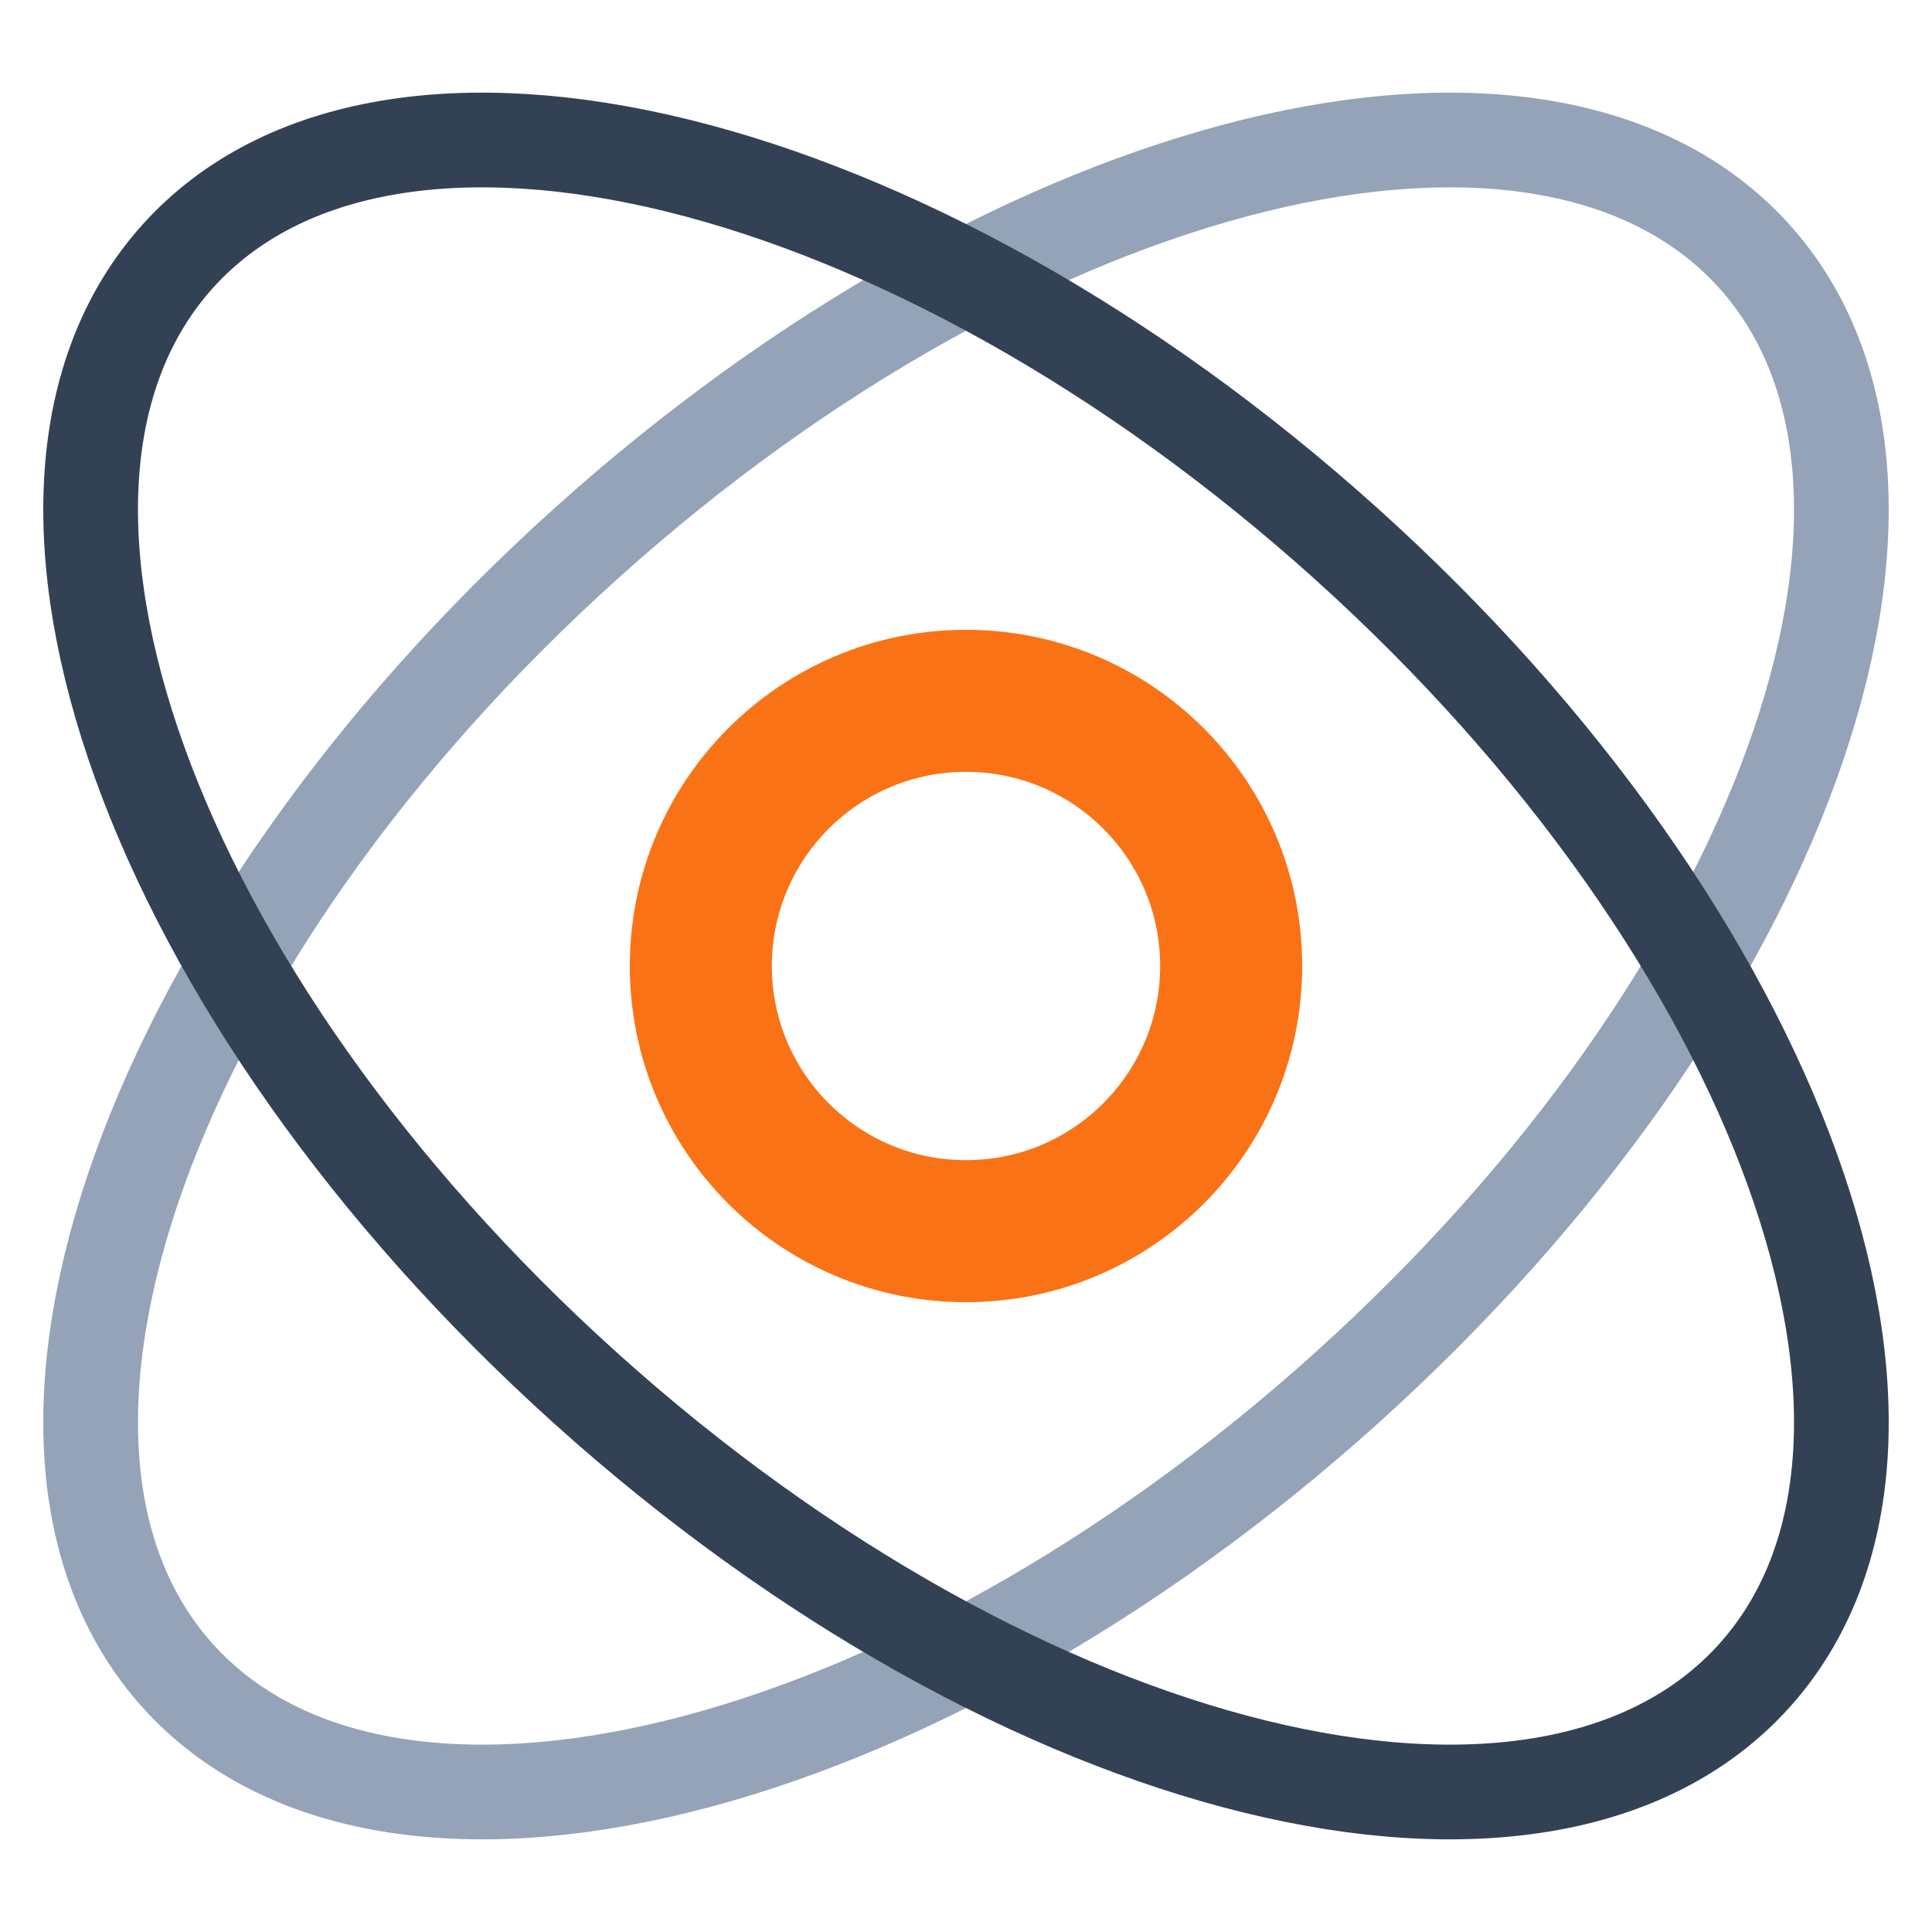
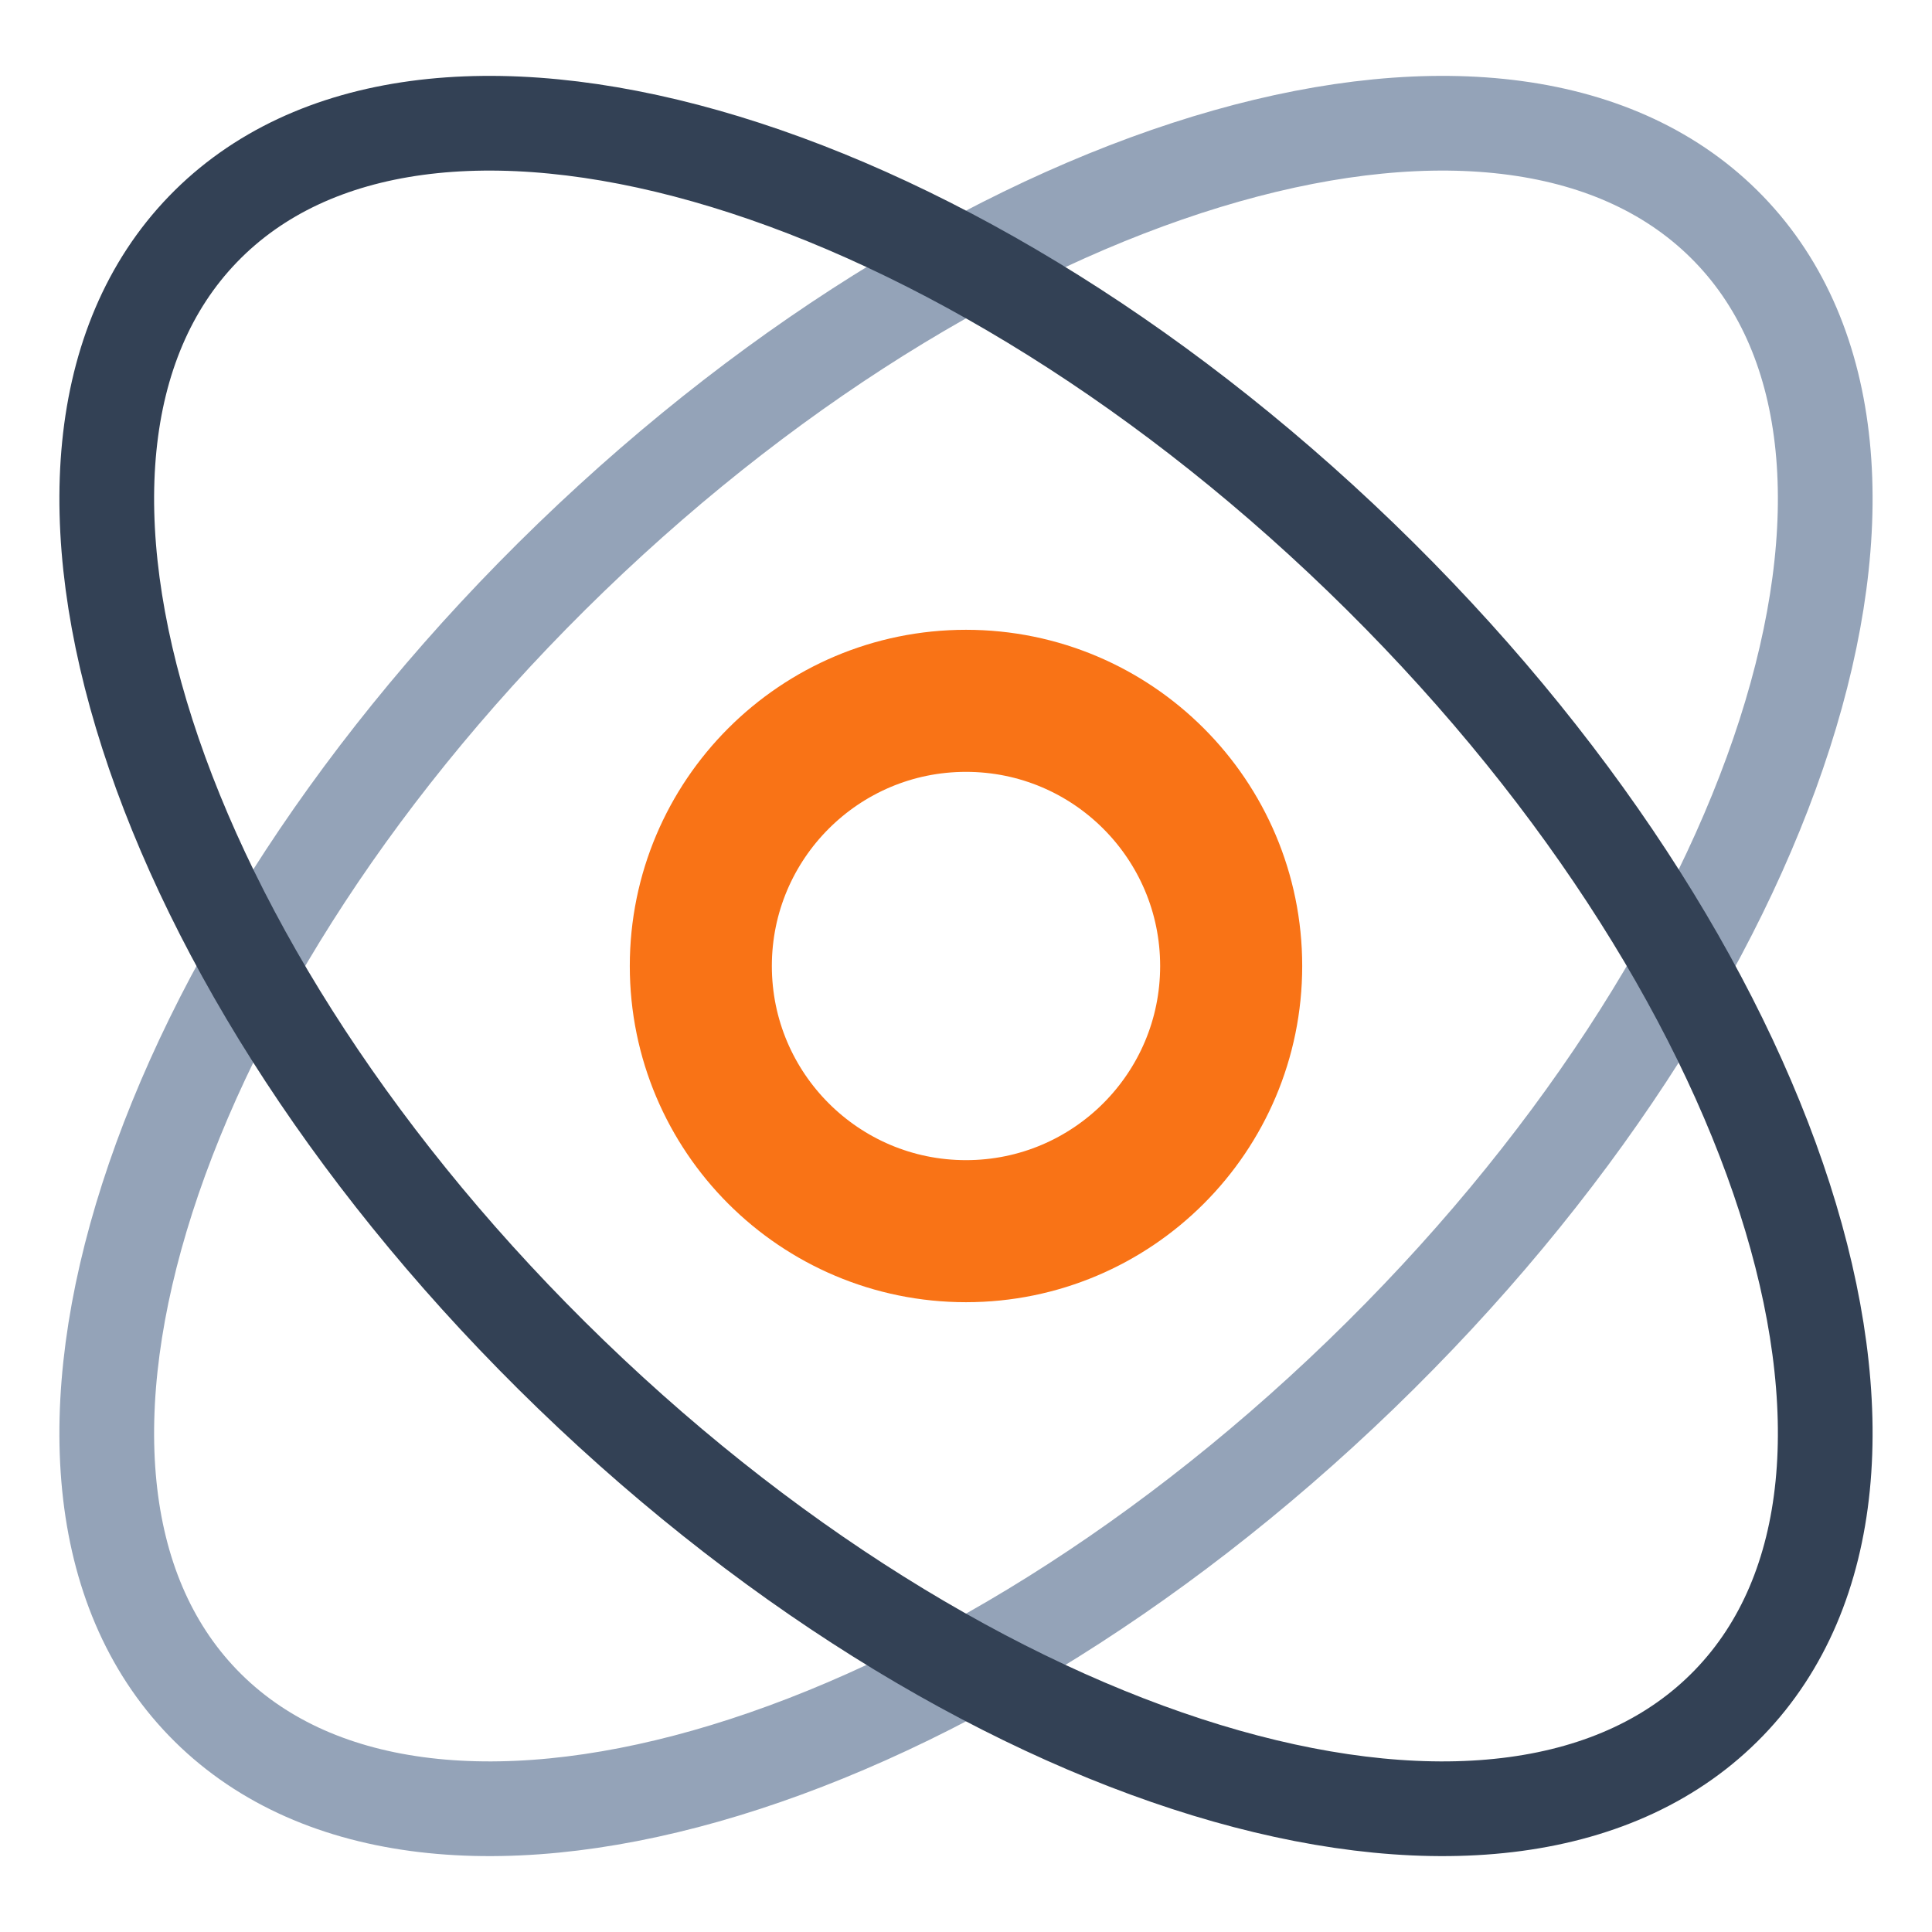
<svg xmlns="http://www.w3.org/2000/svg" viewBox="298 353 204 204" width="204" height="204">
  <g transform="translate(400, 455)">
-     <ellipse rx="112" ry="60" transform="rotate(-42)" stroke="#94A3B8" stroke-width="10" stroke-linecap="round" fill="none" />
-     <ellipse rx="112" ry="60" transform="rotate(42)" stroke="#334155" stroke-width="10" stroke-linecap="round" fill="none" />
+     <ellipse rx="112" ry="60" transform="rotate(-44)" stroke="#94A3B8" stroke-width="10" stroke-linecap="round" fill="none" />
+     <ellipse rx="112" ry="60" transform="rotate(44)" stroke="#334155" stroke-width="10" stroke-linecap="round" fill="none" />
    <circle r="28" stroke="#F97316" stroke-width="15" fill="none" />
  </g>
</svg>
